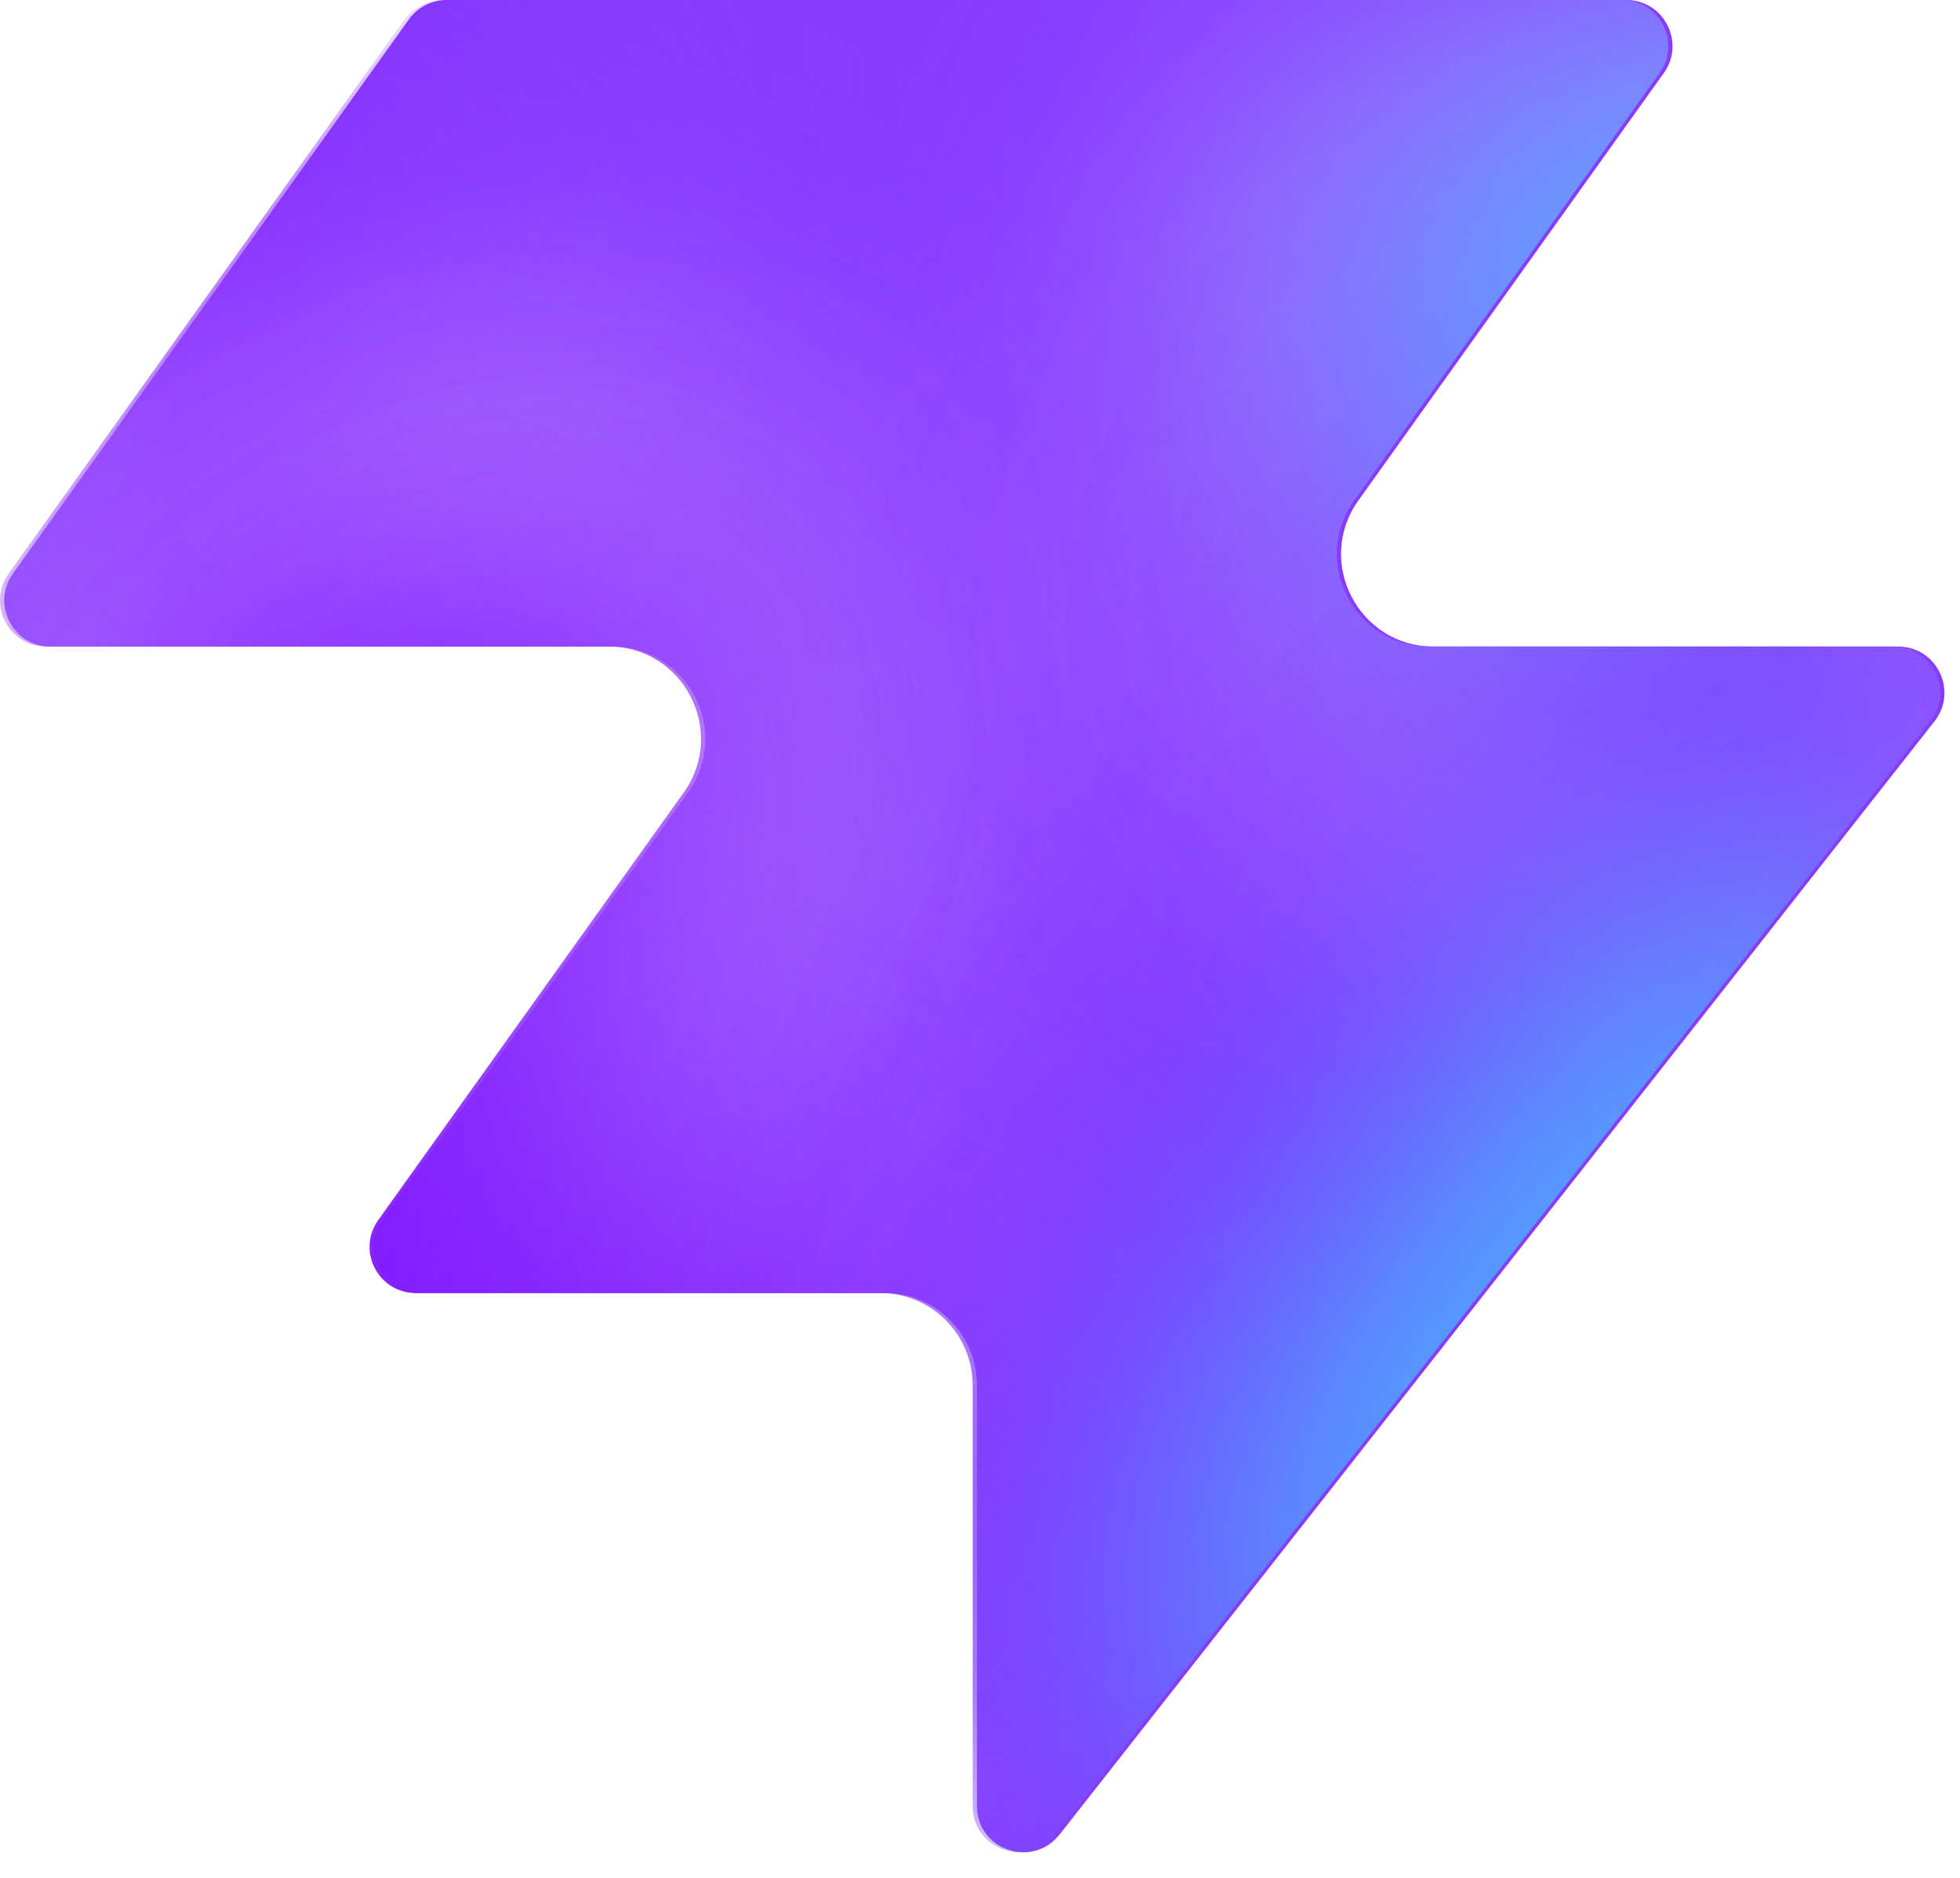
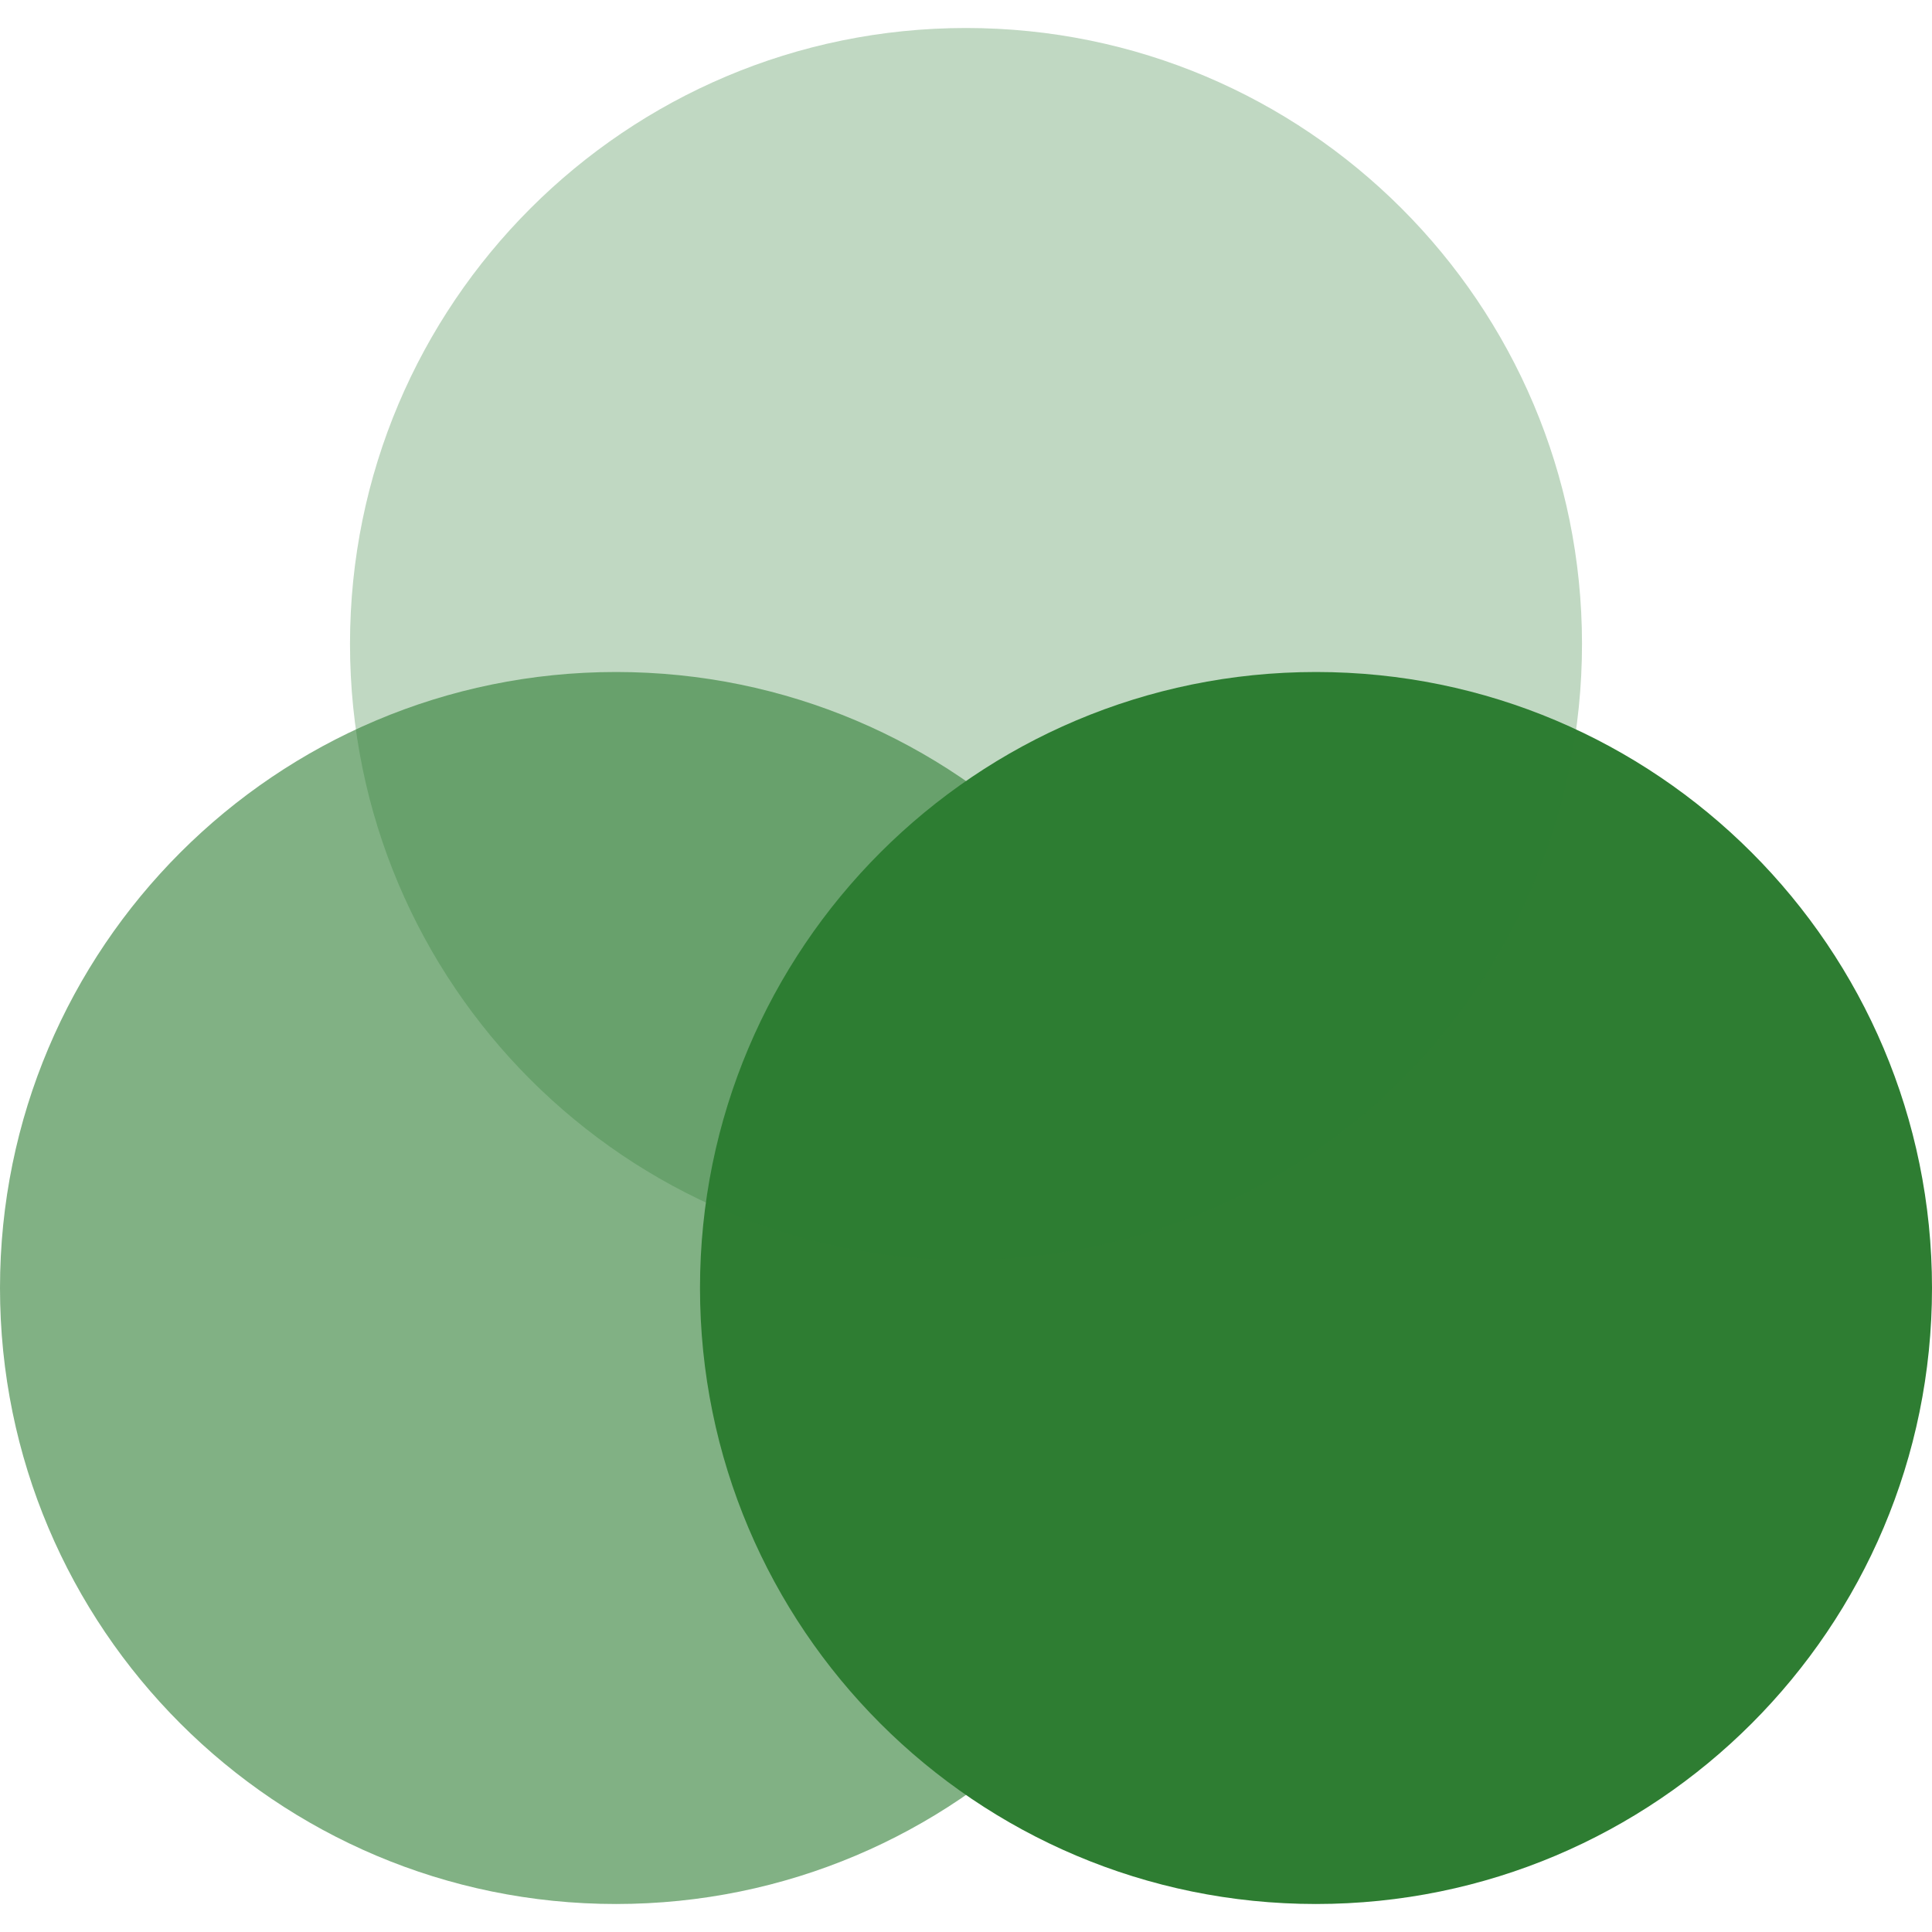
- <svg xmlns="http://www.w3.org/2000/svg" width="48" height="46" fill="none" viewBox="0 0 48 46">
-   <path fill="#863bff" d="M25.946 44.938c-.664.845-2.021.375-2.021-.698V33.937a2.26 2.26 0 0 0-2.262-2.262H10.287c-.92 0-1.456-1.04-.92-1.788l7.48-10.471c1.07-1.497 0-3.578-1.842-3.578H1.237c-.92 0-1.456-1.04-.92-1.788L10.013.474c.214-.297.556-.474.92-.474h28.894c.92 0 1.456 1.04.92 1.788l-7.48 10.471c-1.07 1.498 0 3.579 1.842 3.579h11.377c.943 0 1.473 1.088.89 1.83L25.947 44.94z" style="fill:#863bff;fill:color(display-p3 .525 .23 1);fill-opacity:1" />
-   <mask id="a" width="48" height="46" x="0" y="0" maskUnits="userSpaceOnUse" style="mask-type:alpha">
-     <path fill="#000" d="M25.842 44.938c-.664.844-2.021.375-2.021-.698V33.937a2.26 2.26 0 0 0-2.262-2.262H10.183c-.92 0-1.456-1.04-.92-1.788l7.48-10.471c1.07-1.498 0-3.579-1.842-3.579H1.133c-.92 0-1.456-1.04-.92-1.787L9.91.473c.214-.297.556-.474.92-.474h28.894c.92 0 1.456 1.04.92 1.788l-7.48 10.471c-1.07 1.498 0 3.578 1.842 3.578h11.377c.943 0 1.473 1.088.89 1.832L25.843 44.94z" style="fill:#000;fill-opacity:1" />
-   </mask>
-   <g mask="url(#a)">
-     <g filter="url(#b)">
-       <ellipse cx="5.508" cy="14.704" fill="#ede6ff" rx="5.508" ry="14.704" style="fill:#ede6ff;fill:color(display-p3 .927 .903 1);fill-opacity:1" transform="matrix(.00324 1 1 -.00324 -4.47 31.516)" />
-     </g>
-     <g filter="url(#c)">
-       <ellipse cx="10.399" cy="29.851" fill="#ede6ff" rx="10.399" ry="29.851" style="fill:#ede6ff;fill:color(display-p3 .927 .903 1);fill-opacity:1" transform="matrix(.00324 1 1 -.00324 -39.328 7.883)" />
-     </g>
-     <g filter="url(#d)">
-       <ellipse cx="5.508" cy="30.487" fill="#7e14ff" rx="5.508" ry="30.487" style="fill:#7e14ff;fill:color(display-p3 .492 .077 1);fill-opacity:1" transform="rotate(89.814 -25.913 -14.639)scale(1 -1)" />
-     </g>
-     <g filter="url(#e)">
-       <ellipse cx="5.508" cy="30.599" fill="#7e14ff" rx="5.508" ry="30.599" style="fill:#7e14ff;fill:color(display-p3 .492 .077 1);fill-opacity:1" transform="rotate(89.814 -32.644 -3.334)scale(1 -1)" />
-     </g>
-     <g filter="url(#f)">
-       <ellipse cx="5.508" cy="30.599" fill="#7e14ff" rx="5.508" ry="30.599" style="fill:#7e14ff;fill:color(display-p3 .492 .077 1);fill-opacity:1" transform="matrix(.00324 1 1 -.00324 -34.34 30.47)" />
-     </g>
-     <g filter="url(#g)">
-       <ellipse cx="14.072" cy="22.078" fill="#ede6ff" rx="14.072" ry="22.078" style="fill:#ede6ff;fill:color(display-p3 .927 .903 1);fill-opacity:1" transform="rotate(93.35 24.506 48.493)scale(-1 1)" />
-     </g>
-     <g filter="url(#h)">
-       <ellipse cx="3.47" cy="21.501" fill="#7e14ff" rx="3.47" ry="21.501" style="fill:#7e14ff;fill:color(display-p3 .492 .077 1);fill-opacity:1" transform="rotate(89.009 28.708 47.59)scale(-1 1)" />
-     </g>
-     <g filter="url(#i)">
-       <ellipse cx="3.47" cy="21.501" fill="#7e14ff" rx="3.47" ry="21.501" style="fill:#7e14ff;fill:color(display-p3 .492 .077 1);fill-opacity:1" transform="rotate(89.009 28.708 47.59)scale(-1 1)" />
-     </g>
-     <g filter="url(#j)">
-       <ellipse cx=".387" cy="8.972" fill="#7e14ff" rx="4.407" ry="29.108" style="fill:#7e14ff;fill:color(display-p3 .492 .077 1);fill-opacity:1" transform="rotate(39.51 .387 8.972)" />
-     </g>
-     <g filter="url(#k)">
-       <ellipse cx="47.523" cy="-6.092" fill="#7e14ff" rx="4.407" ry="29.108" style="fill:#7e14ff;fill:color(display-p3 .492 .077 1);fill-opacity:1" transform="rotate(37.892 47.523 -6.092)" />
-     </g>
-     <g filter="url(#l)">
-       <ellipse cx="41.412" cy="6.333" fill="#47bfff" rx="5.971" ry="9.665" style="fill:#47bfff;fill:color(display-p3 .28 .748 1);fill-opacity:1" transform="rotate(37.892 41.412 6.333)" />
-     </g>
-     <g filter="url(#m)">
-       <ellipse cx="-1.879" cy="38.332" fill="#7e14ff" rx="4.407" ry="29.108" style="fill:#7e14ff;fill:color(display-p3 .492 .077 1);fill-opacity:1" transform="rotate(37.892 -1.88 38.332)" />
-     </g>
-     <g filter="url(#n)">
-       <ellipse cx="-1.879" cy="38.332" fill="#7e14ff" rx="4.407" ry="29.108" style="fill:#7e14ff;fill:color(display-p3 .492 .077 1);fill-opacity:1" transform="rotate(37.892 -1.88 38.332)" />
-     </g>
-     <g filter="url(#o)">
-       <ellipse cx="35.651" cy="29.907" fill="#7e14ff" rx="4.407" ry="29.108" style="fill:#7e14ff;fill:color(display-p3 .492 .077 1);fill-opacity:1" transform="rotate(37.892 35.651 29.907)" />
-     </g>
-     <g filter="url(#p)">
-       <ellipse cx="38.418" cy="32.4" fill="#47bfff" rx="5.971" ry="15.297" style="fill:#47bfff;fill:color(display-p3 .28 .748 1);fill-opacity:1" transform="rotate(37.892 38.418 32.4)" />
-     </g>
-   </g>
-   <defs>
-     <filter id="b" width="60.045" height="41.654" x="-19.77" y="16.149" color-interpolation-filters="sRGB" filterUnits="userSpaceOnUse">
-       <feFlood flood-opacity="0" result="BackgroundImageFix" />
-       <feBlend in="SourceGraphic" in2="BackgroundImageFix" result="shape" />
-       <feGaussianBlur result="effect1_foregroundBlur_2002_17158" stdDeviation="7.659" />
-     </filter>
-     <filter id="c" width="90.34" height="51.437" x="-54.613" y="-7.533" color-interpolation-filters="sRGB" filterUnits="userSpaceOnUse">
-       <feFlood flood-opacity="0" result="BackgroundImageFix" />
-       <feBlend in="SourceGraphic" in2="BackgroundImageFix" result="shape" />
-       <feGaussianBlur result="effect1_foregroundBlur_2002_17158" stdDeviation="7.659" />
-     </filter>
-     <filter id="d" width="79.355" height="29.4" x="-49.64" y="2.03" color-interpolation-filters="sRGB" filterUnits="userSpaceOnUse">
-       <feFlood flood-opacity="0" result="BackgroundImageFix" />
-       <feBlend in="SourceGraphic" in2="BackgroundImageFix" result="shape" />
-       <feGaussianBlur result="effect1_foregroundBlur_2002_17158" stdDeviation="4.596" />
-     </filter>
-     <filter id="e" width="79.579" height="29.4" x="-45.045" y="20.029" color-interpolation-filters="sRGB" filterUnits="userSpaceOnUse">
-       <feFlood flood-opacity="0" result="BackgroundImageFix" />
-       <feBlend in="SourceGraphic" in2="BackgroundImageFix" result="shape" />
-       <feGaussianBlur result="effect1_foregroundBlur_2002_17158" stdDeviation="4.596" />
-     </filter>
-     <filter id="f" width="79.579" height="29.4" x="-43.513" y="21.178" color-interpolation-filters="sRGB" filterUnits="userSpaceOnUse">
-       <feFlood flood-opacity="0" result="BackgroundImageFix" />
-       <feBlend in="SourceGraphic" in2="BackgroundImageFix" result="shape" />
-       <feGaussianBlur result="effect1_foregroundBlur_2002_17158" stdDeviation="4.596" />
-     </filter>
-     <filter id="g" width="74.749" height="58.852" x="15.756" y="-17.901" color-interpolation-filters="sRGB" filterUnits="userSpaceOnUse">
-       <feFlood flood-opacity="0" result="BackgroundImageFix" />
-       <feBlend in="SourceGraphic" in2="BackgroundImageFix" result="shape" />
-       <feGaussianBlur result="effect1_foregroundBlur_2002_17158" stdDeviation="7.659" />
-     </filter>
-     <filter id="h" width="61.377" height="25.362" x="23.548" y="2.284" color-interpolation-filters="sRGB" filterUnits="userSpaceOnUse">
-       <feFlood flood-opacity="0" result="BackgroundImageFix" />
-       <feBlend in="SourceGraphic" in2="BackgroundImageFix" result="shape" />
-       <feGaussianBlur result="effect1_foregroundBlur_2002_17158" stdDeviation="4.596" />
-     </filter>
-     <filter id="i" width="61.377" height="25.362" x="23.548" y="2.284" color-interpolation-filters="sRGB" filterUnits="userSpaceOnUse">
-       <feFlood flood-opacity="0" result="BackgroundImageFix" />
-       <feBlend in="SourceGraphic" in2="BackgroundImageFix" result="shape" />
-       <feGaussianBlur result="effect1_foregroundBlur_2002_17158" stdDeviation="4.596" />
-     </filter>
-     <filter id="j" width="56.045" height="63.649" x="-27.636" y="-22.853" color-interpolation-filters="sRGB" filterUnits="userSpaceOnUse">
-       <feFlood flood-opacity="0" result="BackgroundImageFix" />
-       <feBlend in="SourceGraphic" in2="BackgroundImageFix" result="shape" />
-       <feGaussianBlur result="effect1_foregroundBlur_2002_17158" stdDeviation="4.596" />
-     </filter>
-     <filter id="k" width="54.814" height="64.646" x="20.116" y="-38.415" color-interpolation-filters="sRGB" filterUnits="userSpaceOnUse">
-       <feFlood flood-opacity="0" result="BackgroundImageFix" />
-       <feBlend in="SourceGraphic" in2="BackgroundImageFix" result="shape" />
-       <feGaussianBlur result="effect1_foregroundBlur_2002_17158" stdDeviation="4.596" />
-     </filter>
-     <filter id="l" width="33.541" height="35.313" x="24.641" y="-11.323" color-interpolation-filters="sRGB" filterUnits="userSpaceOnUse">
-       <feFlood flood-opacity="0" result="BackgroundImageFix" />
-       <feBlend in="SourceGraphic" in2="BackgroundImageFix" result="shape" />
-       <feGaussianBlur result="effect1_foregroundBlur_2002_17158" stdDeviation="4.596" />
-     </filter>
-     <filter id="m" width="54.814" height="64.646" x="-29.286" y="6.009" color-interpolation-filters="sRGB" filterUnits="userSpaceOnUse">
-       <feFlood flood-opacity="0" result="BackgroundImageFix" />
-       <feBlend in="SourceGraphic" in2="BackgroundImageFix" result="shape" />
-       <feGaussianBlur result="effect1_foregroundBlur_2002_17158" stdDeviation="4.596" />
-     </filter>
-     <filter id="n" width="54.814" height="64.646" x="-29.286" y="6.009" color-interpolation-filters="sRGB" filterUnits="userSpaceOnUse">
-       <feFlood flood-opacity="0" result="BackgroundImageFix" />
-       <feBlend in="SourceGraphic" in2="BackgroundImageFix" result="shape" />
-       <feGaussianBlur result="effect1_foregroundBlur_2002_17158" stdDeviation="4.596" />
-     </filter>
-     <filter id="o" width="54.814" height="64.646" x="8.244" y="-2.416" color-interpolation-filters="sRGB" filterUnits="userSpaceOnUse">
-       <feFlood flood-opacity="0" result="BackgroundImageFix" />
-       <feBlend in="SourceGraphic" in2="BackgroundImageFix" result="shape" />
-       <feGaussianBlur result="effect1_foregroundBlur_2002_17158" stdDeviation="4.596" />
-     </filter>
-     <filter id="p" width="39.409" height="43.623" x="18.713" y="10.588" color-interpolation-filters="sRGB" filterUnits="userSpaceOnUse">
-       <feFlood flood-opacity="0" result="BackgroundImageFix" />
-       <feBlend in="SourceGraphic" in2="BackgroundImageFix" result="shape" />
-       <feGaussianBlur result="effect1_foregroundBlur_2002_17158" stdDeviation="4.596" />
-     </filter>
-   </defs>
+ <svg xmlns="http://www.w3.org/2000/svg" width="48" height="48" viewBox="13 9 69 69">
+   <circle cx="35" cy="55" r="22" fill="#2E7D32" fill-opacity="0.6" />
+   <circle cx="60" cy="55" r="22" fill="#2E7D32" fill-opacity="1.0" />
+   <circle cx="47.5" cy="32" r="22" fill="#2E7D32" fill-opacity="0.3" />
</svg>
